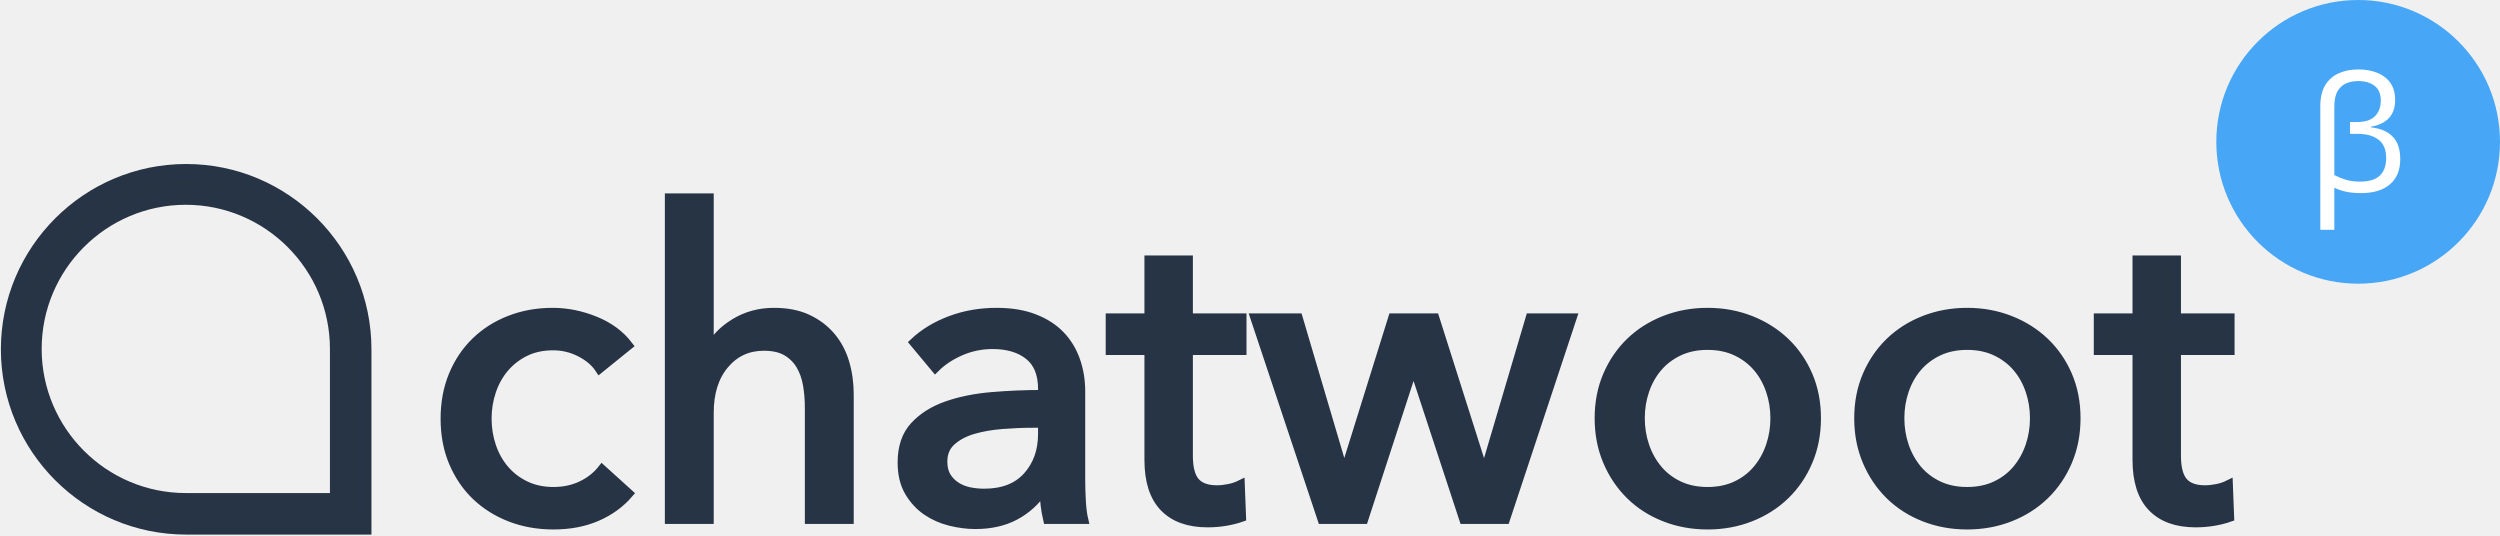
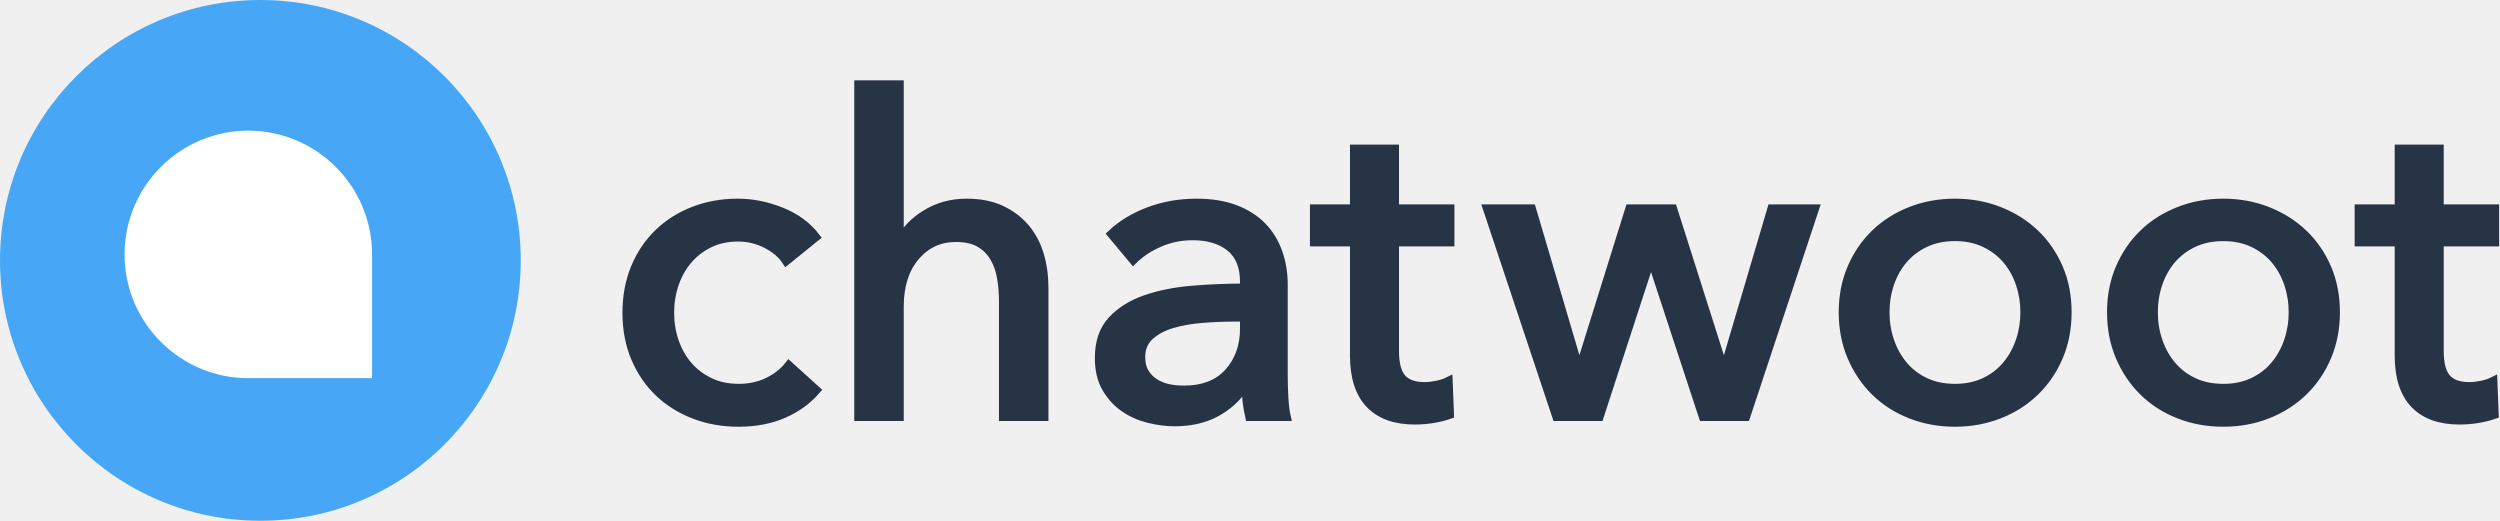
- <svg xmlns="http://www.w3.org/2000/svg" width="1410px" height="302px" viewBox="0 0 1410 302" version="1.1">
-   <g id="Page-1" stroke="none" stroke-width="1" fill="none" fill-rule="evenodd">
-     <g id="logo" transform="translate(5, 0)">
-       <path d="M199.996,297 L99.99,297 C44.863,297 0,252.133 0,196.991 C0,141.867 44.863,97 99.991,97 C155.133,97 199.996,141.867 199.996,196.991 L199.996,297 Z M99.783,111 C52.48,111 14,149.48 14,196.783 C14,244.086 52.48,282.58 99.783,282.58 L185.58,282.58 L185.58,196.783 C185.58,149.48 147.082,111 99.783,111 Z" id="Fill-1" stroke="#273445" stroke-width="9" fill="#273444" fill-rule="nonzero" />
-       <path d="M333.12,208.04 C330.72,204.36 327.12,201.28 322.32,198.8 C317.52,196.32 312.4,195.08 306.96,195.08 C301.04,195.08 295.8,196.2 291.24,198.44 C286.68,200.68 282.8,203.68 279.6,207.44 C276.4,211.2 273.96,215.56 272.28,220.52 C270.6,225.48 269.76,230.68 269.76,236.12 C269.76,241.56 270.6,246.76 272.28,251.72 C273.96,256.68 276.4,261.04 279.6,264.8 C282.8,268.56 286.72,271.56 291.36,273.8 C296,276.04 301.28,277.16 307.2,277.16 C312.96,277.16 318.2,276.04 322.92,273.8 C327.64,271.56 331.52,268.52 334.56,264.68 L349.68,278.36 C344.88,283.96 338.88,288.32 331.68,291.44 C324.48,294.56 316.32,296.12 307.2,296.12 C298.4,296.12 290.28,294.68 282.84,291.8 C275.4,288.92 268.96,284.88 263.52,279.68 C258.08,274.48 253.8,268.2 250.68,260.84 C247.56,253.48 246,245.24 246,236.12 C246,227.16 247.52,219 250.56,211.64 C253.6,204.28 257.84,197.96 263.28,192.68 C268.72,187.4 275.16,183.32 282.6,180.44 C290.04,177.56 298.08,176.12 306.72,176.12 C314.72,176.12 322.68,177.72 330.6,180.92 C338.52,184.12 344.8,188.76 349.44,194.84 L333.12,208.04 Z M395.52,196.52 C398.24,190.92 402.88,186.12 409.44,182.12 C416,178.12 423.36,176.12 431.52,176.12 C438.88,176.12 445.2,177.36 450.48,179.84 C455.76,182.32 460.16,185.64 463.68,189.8 C467.2,193.96 469.8,198.84 471.48,204.44 C473.16,210.04 474,216.04 474,222.44 L474,293 L451.44,293 L451.44,230.12 C451.44,225.48 451.08,221.08 450.36,216.92 C449.64,212.76 448.32,209.08 446.4,205.88 C444.48,202.68 441.88,200.12 438.6,198.2 C435.32,196.28 431.04,195.32 425.76,195.32 C416.8,195.32 409.44,198.72 403.68,205.52 C397.92,212.32 395.04,221.4 395.04,232.76 L395.04,293 L372.48,293 L372.48,111.56 L395.04,111.56 L395.04,196.52 L395.52,196.52 Z M582.96,219.32 C582.96,210.84 580.4,204.56 575.28,200.48 C570.16,196.4 563.36,194.36 554.88,194.36 C548.48,194.36 542.44,195.6 536.76,198.08 C531.08,200.56 526.32,203.72 522.48,207.56 L510.48,193.16 C516.08,187.88 522.92,183.72 531,180.68 C539.08,177.64 547.76,176.12 557.04,176.12 C565.2,176.12 572.28,177.28 578.28,179.6 C584.28,181.92 589.2,185.08 593.04,189.08 C596.88,193.08 599.76,197.8 601.68,203.24 C603.6,208.68 604.56,214.52 604.56,220.76 L604.56,270.44 C604.56,274.28 604.68,278.32 604.92,282.56 C605.16,286.8 605.6,290.28 606.24,293 L585.84,293 C584.56,287.56 583.92,282.12 583.92,276.68 L583.2,276.68 C579.04,282.76 573.8,287.48 567.48,290.84 C561.16,294.2 553.68,295.88 545.04,295.88 C540.56,295.88 535.88,295.28 531,294.08 C526.12,292.88 521.68,290.92 517.68,288.2 C513.68,285.48 510.36,281.88 507.72,277.4 C505.08,272.92 503.76,267.4 503.76,260.84 C503.76,252.2 506.08,245.36 510.72,240.32 C515.36,235.28 521.44,231.44 528.96,228.8 C536.48,226.16 544.96,224.44 554.4,223.64 C563.84,222.84 573.36,222.44 582.96,222.44 L582.96,219.32 Z M577.44,238.76 C571.84,238.76 566.04,239 560.04,239.48 C554.04,239.96 548.6,240.92 543.72,242.36 C538.84,243.8 534.8,245.96 531.6,248.84 C528.4,251.72 526.8,255.56 526.8,260.36 C526.8,263.72 527.48,266.52 528.84,268.76 C530.2,271 532,272.84 534.24,274.28 C536.48,275.72 538.96,276.72 541.68,277.28 C544.4,277.84 547.2,278.12 550.08,278.12 C560.64,278.12 568.76,274.96 574.44,268.64 C580.12,262.32 582.96,254.36 582.96,244.76 L582.96,238.76 L577.44,238.76 Z M695.52,197.72 L665.28,197.72 L665.28,257 C665.28,263.88 666.56,268.8 669.12,271.76 C671.68,274.72 675.76,276.2 681.36,276.2 C683.44,276.2 685.68,275.96 688.08,275.48 C690.48,275 692.64,274.28 694.56,273.32 L695.28,291.8 C692.56,292.76 689.56,293.52 686.28,294.08 C683,294.64 679.6,294.92 676.08,294.92 C665.36,294.92 657.16,291.96 651.48,286.04 C645.8,280.12 642.96,271.24 642.96,259.4 L642.96,197.72 L621.12,197.72 L621.12,179.24 L642.96,179.24 L642.96,146.6 L665.28,146.6 L665.28,179.24 L695.52,179.24 L695.52,197.72 Z M727.2,179.24 L752.88,266.12 L753.36,266.12 L780.48,179.24 L804.24,179.24 L831.84,266.12 L832.32,266.12 L858,179.24 L881.76,179.24 L844.08,293 L820.56,293 L792.48,207.56 L792,207.56 L764.16,293 L740.64,293 L702.72,179.24 L727.2,179.24 Z M1019.52,235.88 C1019.52,244.68 1017.96,252.76 1014.84,260.12 C1011.72,267.48 1007.4,273.84 1001.88,279.2 C996.36,284.56 989.84,288.72 982.32,291.68 C974.8,294.64 966.72,296.12 958.08,296.12 C949.44,296.12 941.36,294.64 933.84,291.68 C926.32,288.72 919.84,284.56 914.4,279.2 C908.96,273.84 904.68,267.48 901.56,260.12 C898.44,252.76 896.88,244.68 896.88,235.88 C896.88,227.08 898.44,219.04 901.56,211.76 C904.68,204.48 908.96,198.2 914.4,192.92 C919.84,187.64 926.32,183.52 933.84,180.56 C941.36,177.6 949.44,176.12 958.08,176.12 C966.72,176.12 974.8,177.6 982.32,180.56 C989.84,183.52 996.36,187.64 1001.88,192.92 C1007.4,198.2 1011.72,204.48 1014.84,211.76 C1017.96,219.04 1019.52,227.08 1019.52,235.88 Z M996,235.88 C996,230.44 995.16,225.24 993.48,220.28 C991.8,215.32 989.36,210.96 986.16,207.2 C982.96,203.44 979,200.44 974.28,198.2 C969.56,195.96 964.16,194.84 958.08,194.84 C952,194.84 946.6,195.96 941.88,198.2 C937.16,200.44 933.2,203.44 930,207.2 C926.8,210.96 924.36,215.32 922.68,220.28 C921,225.24 920.16,230.44 920.16,235.88 C920.16,241.32 921,246.52 922.68,251.48 C924.36,256.44 926.8,260.84 930,264.68 C933.2,268.52 937.16,271.56 941.88,273.8 C946.6,276.04 952,277.16 958.08,277.16 C964.16,277.16 969.56,276.04 974.28,273.8 C979,271.56 982.96,268.52 986.16,264.68 C989.36,260.84 991.8,256.44 993.48,251.48 C995.16,246.52 996,241.32 996,235.88 Z M1165.92,235.88 C1165.92,244.68 1164.36,252.76 1161.24,260.12 C1158.12,267.48 1153.8,273.84 1148.28,279.2 C1142.76,284.56 1136.24,288.72 1128.72,291.68 C1121.2,294.64 1113.12,296.12 1104.48,296.12 C1095.84,296.12 1087.76,294.64 1080.24,291.68 C1072.72,288.72 1066.24,284.56 1060.8,279.2 C1055.36,273.84 1051.08,267.48 1047.96,260.12 C1044.84,252.76 1043.28,244.68 1043.28,235.88 C1043.28,227.08 1044.84,219.04 1047.96,211.76 C1051.08,204.48 1055.36,198.2 1060.8,192.92 C1066.24,187.64 1072.72,183.52 1080.24,180.56 C1087.76,177.6 1095.84,176.12 1104.48,176.12 C1113.12,176.12 1121.2,177.6 1128.72,180.56 C1136.24,183.52 1142.76,187.64 1148.28,192.92 C1153.8,198.2 1158.12,204.48 1161.24,211.76 C1164.36,219.04 1165.92,227.08 1165.92,235.88 Z M1142.4,235.88 C1142.4,230.44 1141.56,225.24 1139.88,220.28 C1138.2,215.32 1135.76,210.96 1132.56,207.2 C1129.36,203.44 1125.4,200.44 1120.68,198.2 C1115.96,195.96 1110.56,194.84 1104.48,194.84 C1098.4,194.84 1093,195.96 1088.28,198.2 C1083.56,200.44 1079.6,203.44 1076.4,207.2 C1073.2,210.96 1070.76,215.32 1069.08,220.28 C1067.4,225.24 1066.56,230.44 1066.56,235.88 C1066.56,241.32 1067.4,246.52 1069.08,251.48 C1070.76,256.44 1073.2,260.84 1076.4,264.68 C1079.6,268.52 1083.56,271.56 1088.28,273.8 C1093,276.04 1098.4,277.16 1104.48,277.16 C1110.56,277.16 1115.96,276.04 1120.68,273.8 C1125.4,271.56 1129.36,268.52 1132.56,264.68 C1135.76,260.84 1138.2,256.44 1139.88,251.48 C1141.56,246.52 1142.4,241.32 1142.4,235.88 Z M1252.8,197.72 L1222.56,197.72 L1222.56,257 C1222.56,263.88 1223.84,268.8 1226.4,271.76 C1228.96,274.72 1233.04,276.2 1238.64,276.2 C1240.72,276.2 1242.96,275.96 1245.36,275.48 C1247.76,275 1249.92,274.28 1251.84,273.32 L1252.56,291.8 C1249.84,292.76 1246.84,293.52 1243.56,294.08 C1240.28,294.64 1236.88,294.92 1233.36,294.92 C1222.64,294.92 1214.44,291.96 1208.76,286.04 C1203.08,280.12 1200.24,271.24 1200.24,259.4 L1200.24,197.72 L1178.4,197.72 L1178.4,179.24 L1200.24,179.24 L1200.24,146.6 L1222.56,146.6 L1222.56,179.24 L1252.8,179.24 L1252.8,197.72 Z" id="chatwoot" stroke="#273445" stroke-width="5" fill="#273444" fill-rule="nonzero" />
-       <g id="beta-tag" transform="translate(1245, 0)">
-         <rect id="bg" fill="#47A7F6" fill-rule="nonzero" x="0" y="0" width="160" height="160" rx="80" />
-         <text id="β" fill="#FFFFFF" font-family="AvenirNext-Medium, Avenir Next" font-size="90" font-weight="400">
-           <tspan x="51" y="108">β</tspan>
-         </text>
+ <svg xmlns="http://www.w3.org/2000/svg" width="2458px" height="512px" viewBox="0 0 2458 512" version="1.1">
+   <g id="Logo" stroke="none" stroke-width="1" fill="none" fill-rule="evenodd">
+     <g id="on_white" fill-rule="nonzero">
+       <g id="woot-log">
+         <circle id="Oval" fill="#47A7F6" cx="256" cy="256" r="256" />
+         <path d="M362.808,368.808 L244.123,368.808 C178.699,368.808 125.457,315.562 125.457,250.122 C125.457,184.703 178.699,131.457 244.124,131.457 C309.565,131.457 362.808,184.703 362.808,250.122 L362.808,368.808 Z" id="Fill-1" stroke="#FFFFFF" stroke-width="6" fill="#FFFFFF" />
      </g>
+       <path d="M772.982,256.848 C768.658,250.217 762.171,244.667 753.522,240.198 C744.872,235.73 735.647,233.495 725.844,233.495 C715.177,233.495 705.735,235.513 697.518,239.55 C689.302,243.586 682.31,248.992 676.544,255.767 C670.778,262.542 666.381,270.398 663.354,279.336 C660.327,288.273 658.813,297.643 658.813,307.446 C658.813,317.248 660.327,326.618 663.354,335.555 C666.381,344.493 670.778,352.349 676.544,359.124 C682.31,365.899 689.374,371.305 697.735,375.341 C706.095,379.378 715.609,381.396 726.277,381.396 C736.656,381.396 746.098,379.378 754.603,375.341 C763.108,371.305 770.099,365.827 775.577,358.908 L802.822,383.558 C794.173,393.649 783.361,401.505 770.387,407.127 C757.414,412.749 742.71,415.56 726.277,415.56 C710.42,415.56 695.789,412.965 682.382,407.776 C668.976,402.586 657.372,395.307 647.569,385.937 C637.767,376.567 630.055,365.251 624.433,351.989 C618.811,338.727 616,323.879 616,307.446 C616,291.3 618.739,276.597 624.217,263.335 C629.695,250.073 637.335,238.685 647.137,229.171 C656.939,219.657 668.544,212.305 681.95,207.115 C695.356,201.926 709.843,199.331 725.412,199.331 C739.827,199.331 754.17,202.214 768.441,207.98 C782.713,213.746 794.028,222.107 802.389,233.063 L772.982,256.848 Z M885.421,236.09 C890.322,225.999 898.683,217.35 910.504,210.143 C922.324,202.935 935.586,199.331 950.29,199.331 C963.552,199.331 974.94,201.565 984.454,206.034 C993.968,210.503 1001.896,216.485 1008.239,223.981 C1014.582,231.477 1019.267,240.27 1022.294,250.361 C1025.321,260.452 1026.835,271.263 1026.835,282.795 L1026.835,409.938 L986.184,409.938 L986.184,296.634 C986.184,288.273 985.535,280.345 984.238,272.849 C982.94,265.353 980.562,258.722 977.102,252.956 C973.643,247.19 968.958,242.577 963.047,239.117 C957.137,235.658 949.425,233.928 939.911,233.928 C923.766,233.928 910.504,240.054 900.125,252.307 C889.746,264.56 884.556,280.921 884.556,301.391 L884.556,409.938 L843.905,409.938 L843.905,83 L884.556,83 L884.556,236.09 L885.421,236.09 Z M1223.171,277.174 C1223.171,261.893 1218.558,250.577 1209.332,243.226 C1200.106,235.874 1187.853,232.198 1172.573,232.198 C1161.041,232.198 1150.157,234.432 1139.923,238.901 C1129.688,243.37 1121.111,249.064 1114.191,255.983 L1092.568,230.036 C1102.659,220.522 1114.984,213.026 1129.544,207.548 C1144.103,202.07 1159.743,199.331 1176.465,199.331 C1191.169,199.331 1203.926,201.421 1214.738,205.602 C1225.549,209.782 1234.415,215.476 1241.334,222.684 C1248.253,229.892 1253.443,238.396 1256.902,248.199 C1260.362,258.001 1262.092,268.524 1262.092,279.768 L1262.092,369.287 C1262.092,376.206 1262.308,383.486 1262.741,391.126 C1263.173,398.766 1263.966,405.037 1265.119,409.938 L1228.36,409.938 C1226.054,400.136 1224.9,390.333 1224.9,380.531 L1223.603,380.531 C1216.107,391.487 1206.665,399.991 1195.277,406.046 C1183.889,412.1 1170.411,415.128 1154.842,415.128 C1146.77,415.128 1138.337,414.046 1129.544,411.884 C1120.75,409.722 1112.75,406.19 1105.542,401.289 C1098.334,396.388 1092.352,389.901 1087.595,381.828 C1082.838,373.756 1080.46,363.809 1080.46,351.989 C1080.46,336.42 1084.64,324.095 1093.001,315.014 C1101.362,305.932 1112.317,299.013 1125.868,294.256 C1139.418,289.499 1154.698,286.399 1171.708,284.958 C1188.718,283.516 1205.872,282.795 1223.171,282.795 L1223.171,277.174 Z M1213.224,312.203 C1203.133,312.203 1192.682,312.635 1181.871,313.5 C1171.059,314.365 1161.257,316.095 1152.464,318.689 C1143.67,321.284 1136.391,325.176 1130.625,330.366 C1124.859,335.555 1121.976,342.475 1121.976,351.124 C1121.976,357.178 1123.201,362.224 1125.651,366.26 C1128.102,370.296 1131.345,373.612 1135.382,376.206 C1139.418,378.801 1143.887,380.603 1148.788,381.612 C1153.689,382.621 1158.734,383.126 1163.924,383.126 C1182.952,383.126 1197.584,377.432 1207.818,366.044 C1218.053,354.655 1223.171,340.312 1223.171,323.014 L1223.171,312.203 L1213.224,312.203 Z M1425.993,238.252 L1371.504,238.252 L1371.504,345.069 C1371.504,357.467 1373.81,366.332 1378.423,371.666 C1383.036,376.999 1390.388,379.666 1400.478,379.666 C1404.226,379.666 1408.263,379.234 1412.587,378.369 C1416.912,377.504 1420.804,376.206 1424.264,374.477 L1425.561,407.776 C1420.66,409.506 1415.254,410.875 1409.344,411.884 C1403.433,412.893 1397.307,413.398 1390.964,413.398 C1371.648,413.398 1356.872,408.064 1346.637,397.397 C1336.402,386.729 1331.285,370.729 1331.285,349.394 L1331.285,238.252 L1291.931,238.252 L1291.931,204.953 L1331.285,204.953 L1331.285,146.139 L1371.504,146.139 L1371.504,204.953 L1425.993,204.953 L1425.993,238.252 Z M1506.078,204.953 L1552.351,361.503 L1553.216,361.503 L1602.083,204.953 L1644.897,204.953 L1694.629,361.503 L1695.494,361.503 L1741.767,204.953 L1784.581,204.953 L1716.685,409.938 L1674.304,409.938 L1623.706,255.983 L1622.841,255.983 L1572.676,409.938 L1530.295,409.938 L1461.967,204.953 L1506.078,204.953 Z M2032.811,307.013 C2032.811,322.87 2030,337.429 2024.378,350.691 C2018.756,363.953 2010.972,375.413 2001.026,385.072 C1991.079,394.73 1979.331,402.226 1965.78,407.56 C1952.23,412.893 1937.671,415.56 1922.102,415.56 C1906.534,415.56 1891.974,412.893 1878.424,407.56 C1864.873,402.226 1853.197,394.73 1843.395,385.072 C1833.592,375.413 1825.88,363.953 1820.258,350.691 C1814.636,337.429 1811.825,322.87 1811.825,307.013 C1811.825,291.156 1814.636,276.669 1820.258,263.551 C1825.88,250.433 1833.592,239.117 1843.395,229.603 C1853.197,220.089 1864.873,212.665 1878.424,207.332 C1891.974,201.998 1906.534,199.331 1922.102,199.331 C1937.671,199.331 1952.23,201.998 1965.78,207.332 C1979.331,212.665 1991.079,220.089 2001.026,229.603 C2010.972,239.117 2018.756,250.433 2024.378,263.551 C2030,276.669 2032.811,291.156 2032.811,307.013 Z M1990.43,307.013 C1990.43,297.211 1988.917,287.841 1985.89,278.903 C1982.862,269.966 1978.466,262.11 1972.7,255.334 C1966.934,248.559 1959.798,243.154 1951.293,239.117 C1942.788,235.081 1933.058,233.063 1922.102,233.063 C1911.146,233.063 1901.416,235.081 1892.911,239.117 C1884.406,243.154 1877.271,248.559 1871.505,255.334 C1865.738,262.11 1861.342,269.966 1858.315,278.903 C1855.287,287.841 1853.774,297.211 1853.774,307.013 C1853.774,316.816 1855.287,326.185 1858.315,335.123 C1861.342,344.06 1865.738,351.989 1871.505,358.908 C1877.271,365.827 1884.406,371.305 1892.911,375.341 C1901.416,379.378 1911.146,381.396 1922.102,381.396 C1933.058,381.396 1942.788,379.378 1951.293,375.341 C1959.798,371.305 1966.934,365.827 1972.7,358.908 C1978.466,351.989 1982.862,344.06 1985.89,335.123 C1988.917,326.185 1990.43,316.816 1990.43,307.013 Z M2296.611,307.013 C2296.611,322.87 2293.8,337.429 2288.178,350.691 C2282.556,363.953 2274.771,375.413 2264.825,385.072 C2254.878,394.73 2243.13,402.226 2229.58,407.56 C2216.029,412.893 2201.47,415.56 2185.901,415.56 C2170.333,415.56 2155.774,412.893 2142.223,407.56 C2128.673,402.226 2116.996,394.73 2107.194,385.072 C2097.392,375.413 2089.68,363.953 2084.058,350.691 C2078.436,337.429 2075.625,322.87 2075.625,307.013 C2075.625,291.156 2078.436,276.669 2084.058,263.551 C2089.68,250.433 2097.392,239.117 2107.194,229.603 C2116.996,220.089 2128.673,212.665 2142.223,207.332 C2155.774,201.998 2170.333,199.331 2185.901,199.331 C2201.47,199.331 2216.029,201.998 2229.58,207.332 C2243.13,212.665 2254.878,220.089 2264.825,229.603 C2274.771,239.117 2282.556,250.433 2288.178,263.551 C2293.8,276.669 2296.611,291.156 2296.611,307.013 Z M2254.23,307.013 C2254.23,297.211 2252.716,287.841 2249.689,278.903 C2246.662,269.966 2242.265,262.11 2236.499,255.334 C2230.733,248.559 2223.597,243.154 2215.092,239.117 C2206.587,235.081 2196.857,233.063 2185.901,233.063 C2174.946,233.063 2165.215,235.081 2156.71,239.117 C2148.205,243.154 2141.07,248.559 2135.304,255.334 C2129.538,262.11 2125.141,269.966 2122.114,278.903 C2119.087,287.841 2117.573,297.211 2117.573,307.013 C2117.573,316.816 2119.087,326.185 2122.114,335.123 C2125.141,344.06 2129.538,351.989 2135.304,358.908 C2141.07,365.827 2148.205,371.305 2156.71,375.341 C2165.215,379.378 2174.946,381.396 2185.901,381.396 C2196.857,381.396 2206.587,379.378 2215.092,375.341 C2223.597,371.305 2230.733,365.827 2236.499,358.908 C2242.265,351.989 2246.662,344.06 2249.689,335.123 C2252.716,326.185 2254.23,316.816 2254.23,307.013 Z M2453.16,238.252 L2398.671,238.252 L2398.671,345.069 C2398.671,357.467 2400.977,366.332 2405.59,371.666 C2410.203,376.999 2417.554,379.666 2427.645,379.666 C2431.393,379.666 2435.429,379.234 2439.754,378.369 C2444.079,377.504 2447.971,376.206 2451.43,374.477 L2452.728,407.776 C2447.827,409.506 2442.421,410.875 2436.511,411.884 C2430.6,412.893 2424.474,413.398 2418.131,413.398 C2398.815,413.398 2384.039,408.064 2373.804,397.397 C2363.569,386.729 2358.452,370.729 2358.452,349.394 L2358.452,238.252 L2319.098,238.252 L2319.098,204.953 L2358.452,204.953 L2358.452,146.139 L2398.671,146.139 L2398.671,204.953 L2453.16,204.953 L2453.16,238.252 Z" id="chatwoot" stroke="#273445" stroke-width="8" fill="#273444" />
    </g>
  </g>
</svg>
